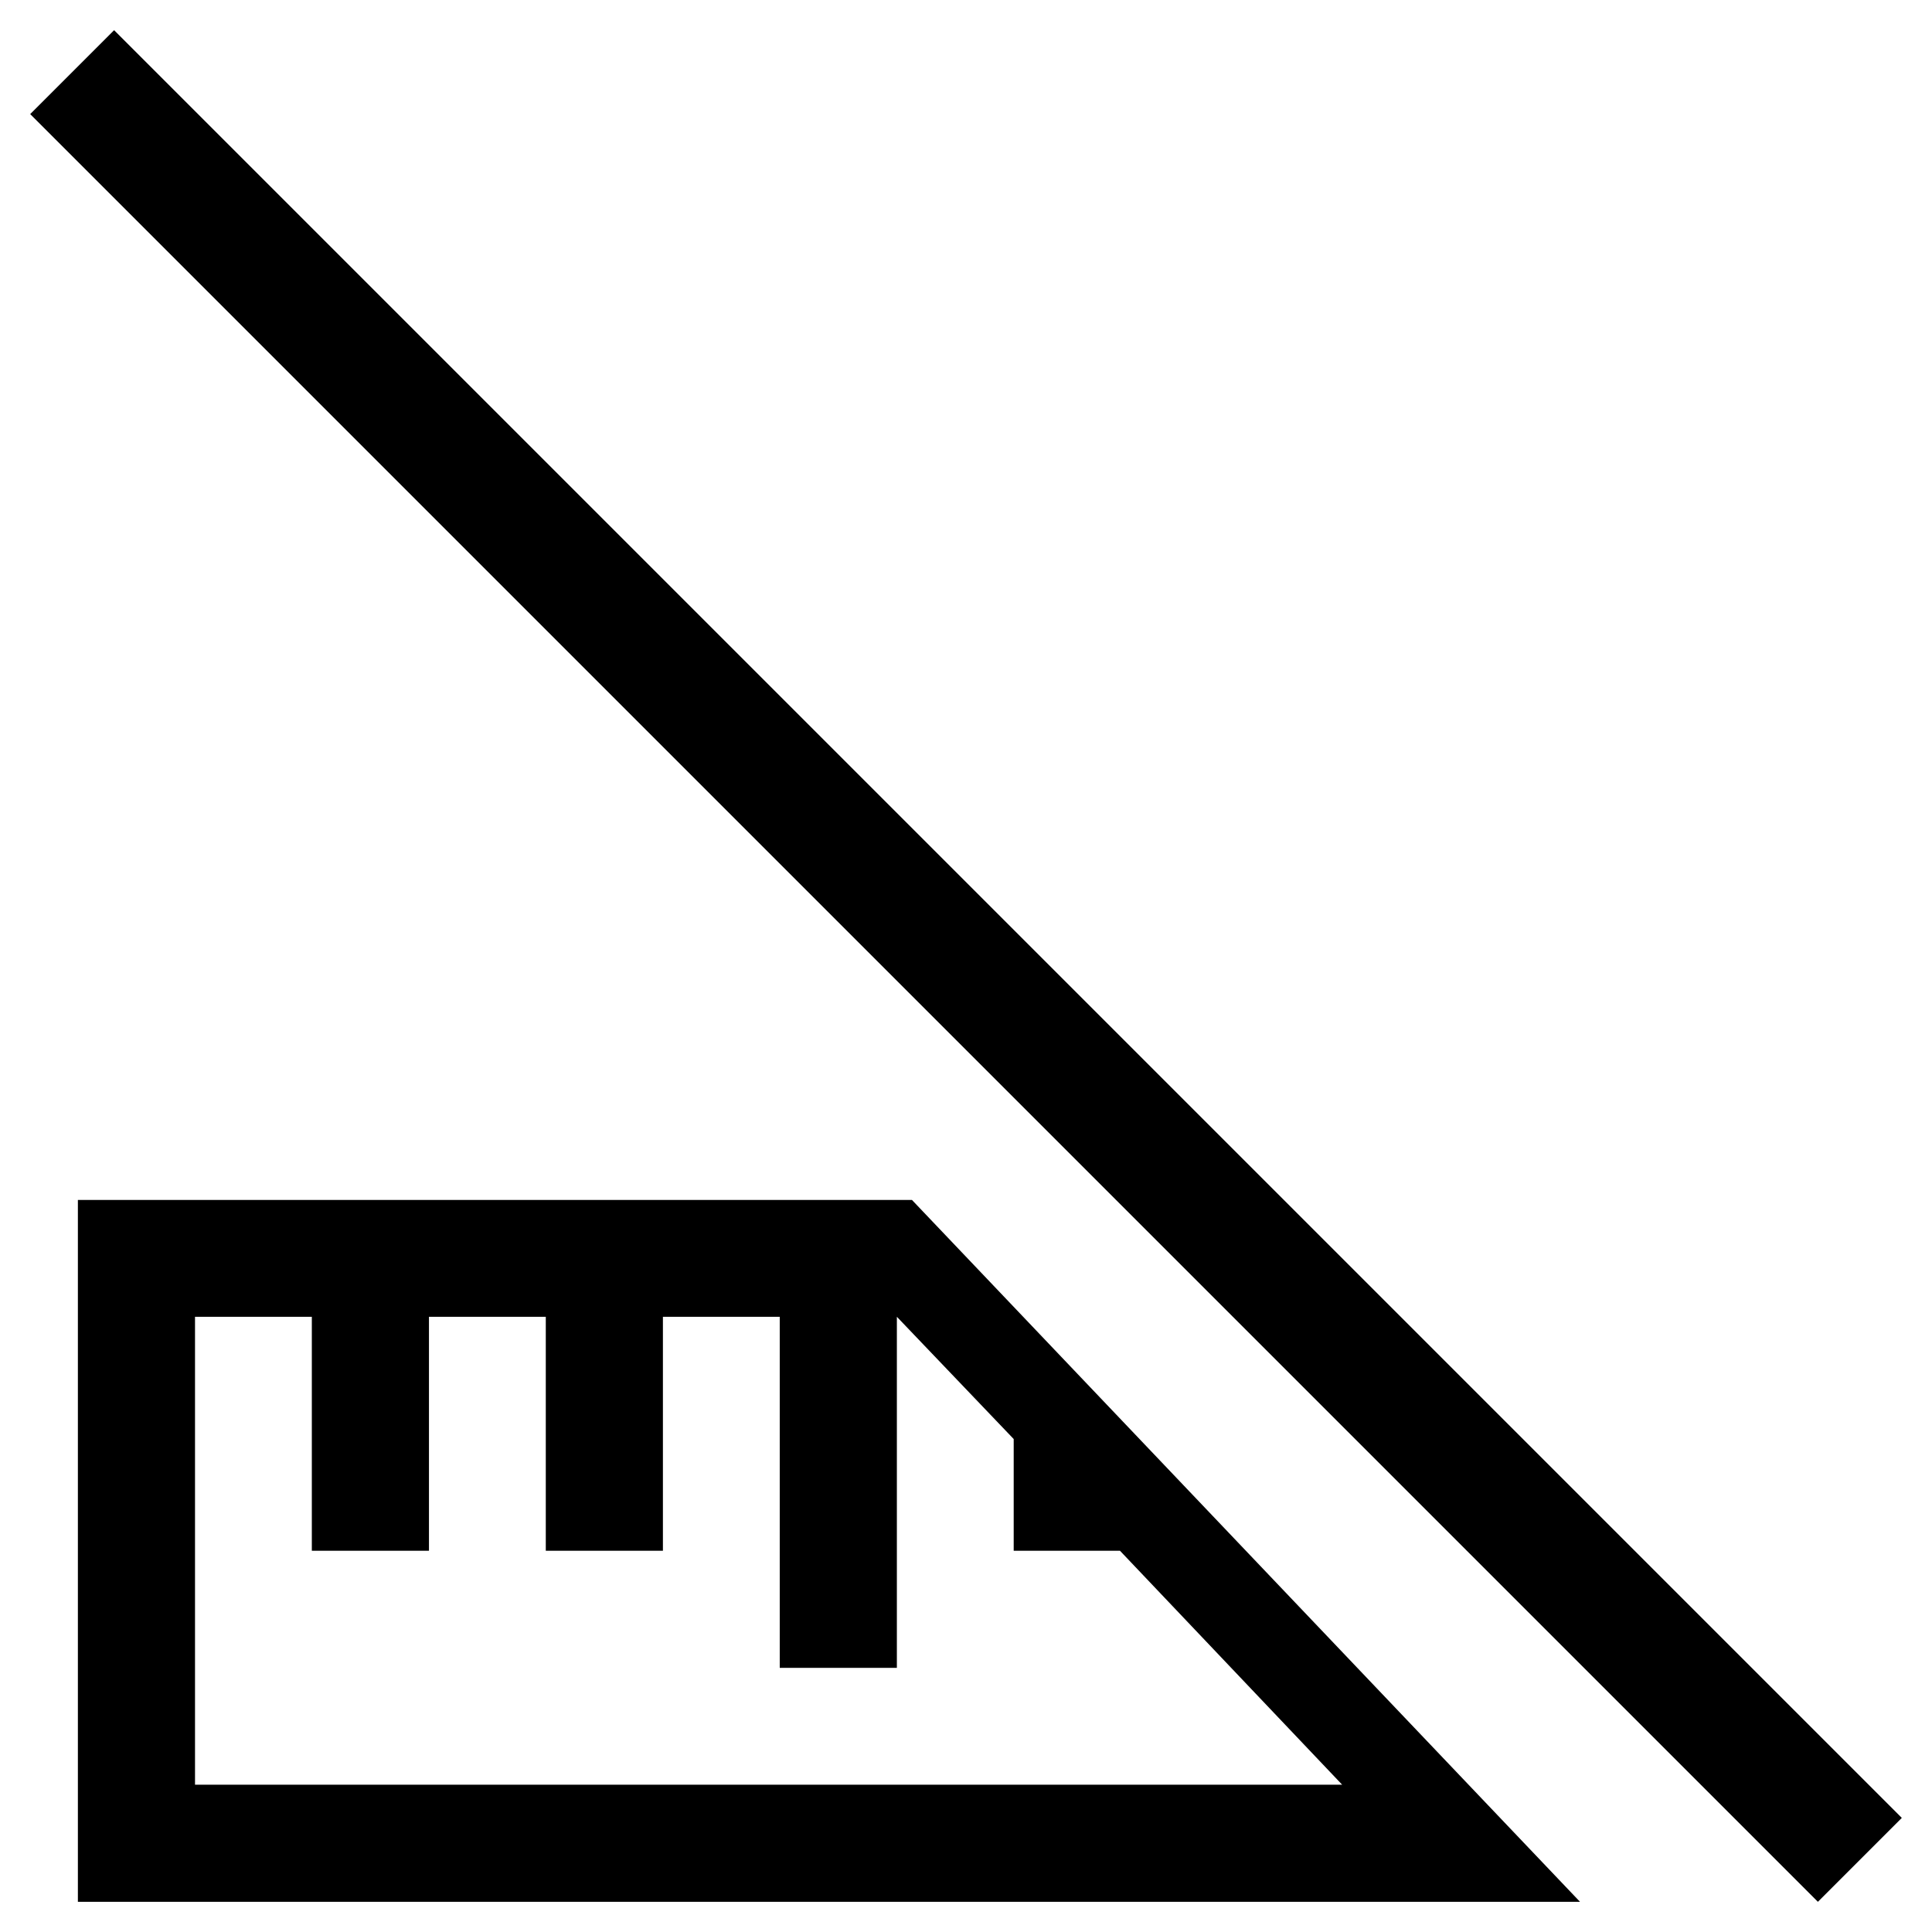
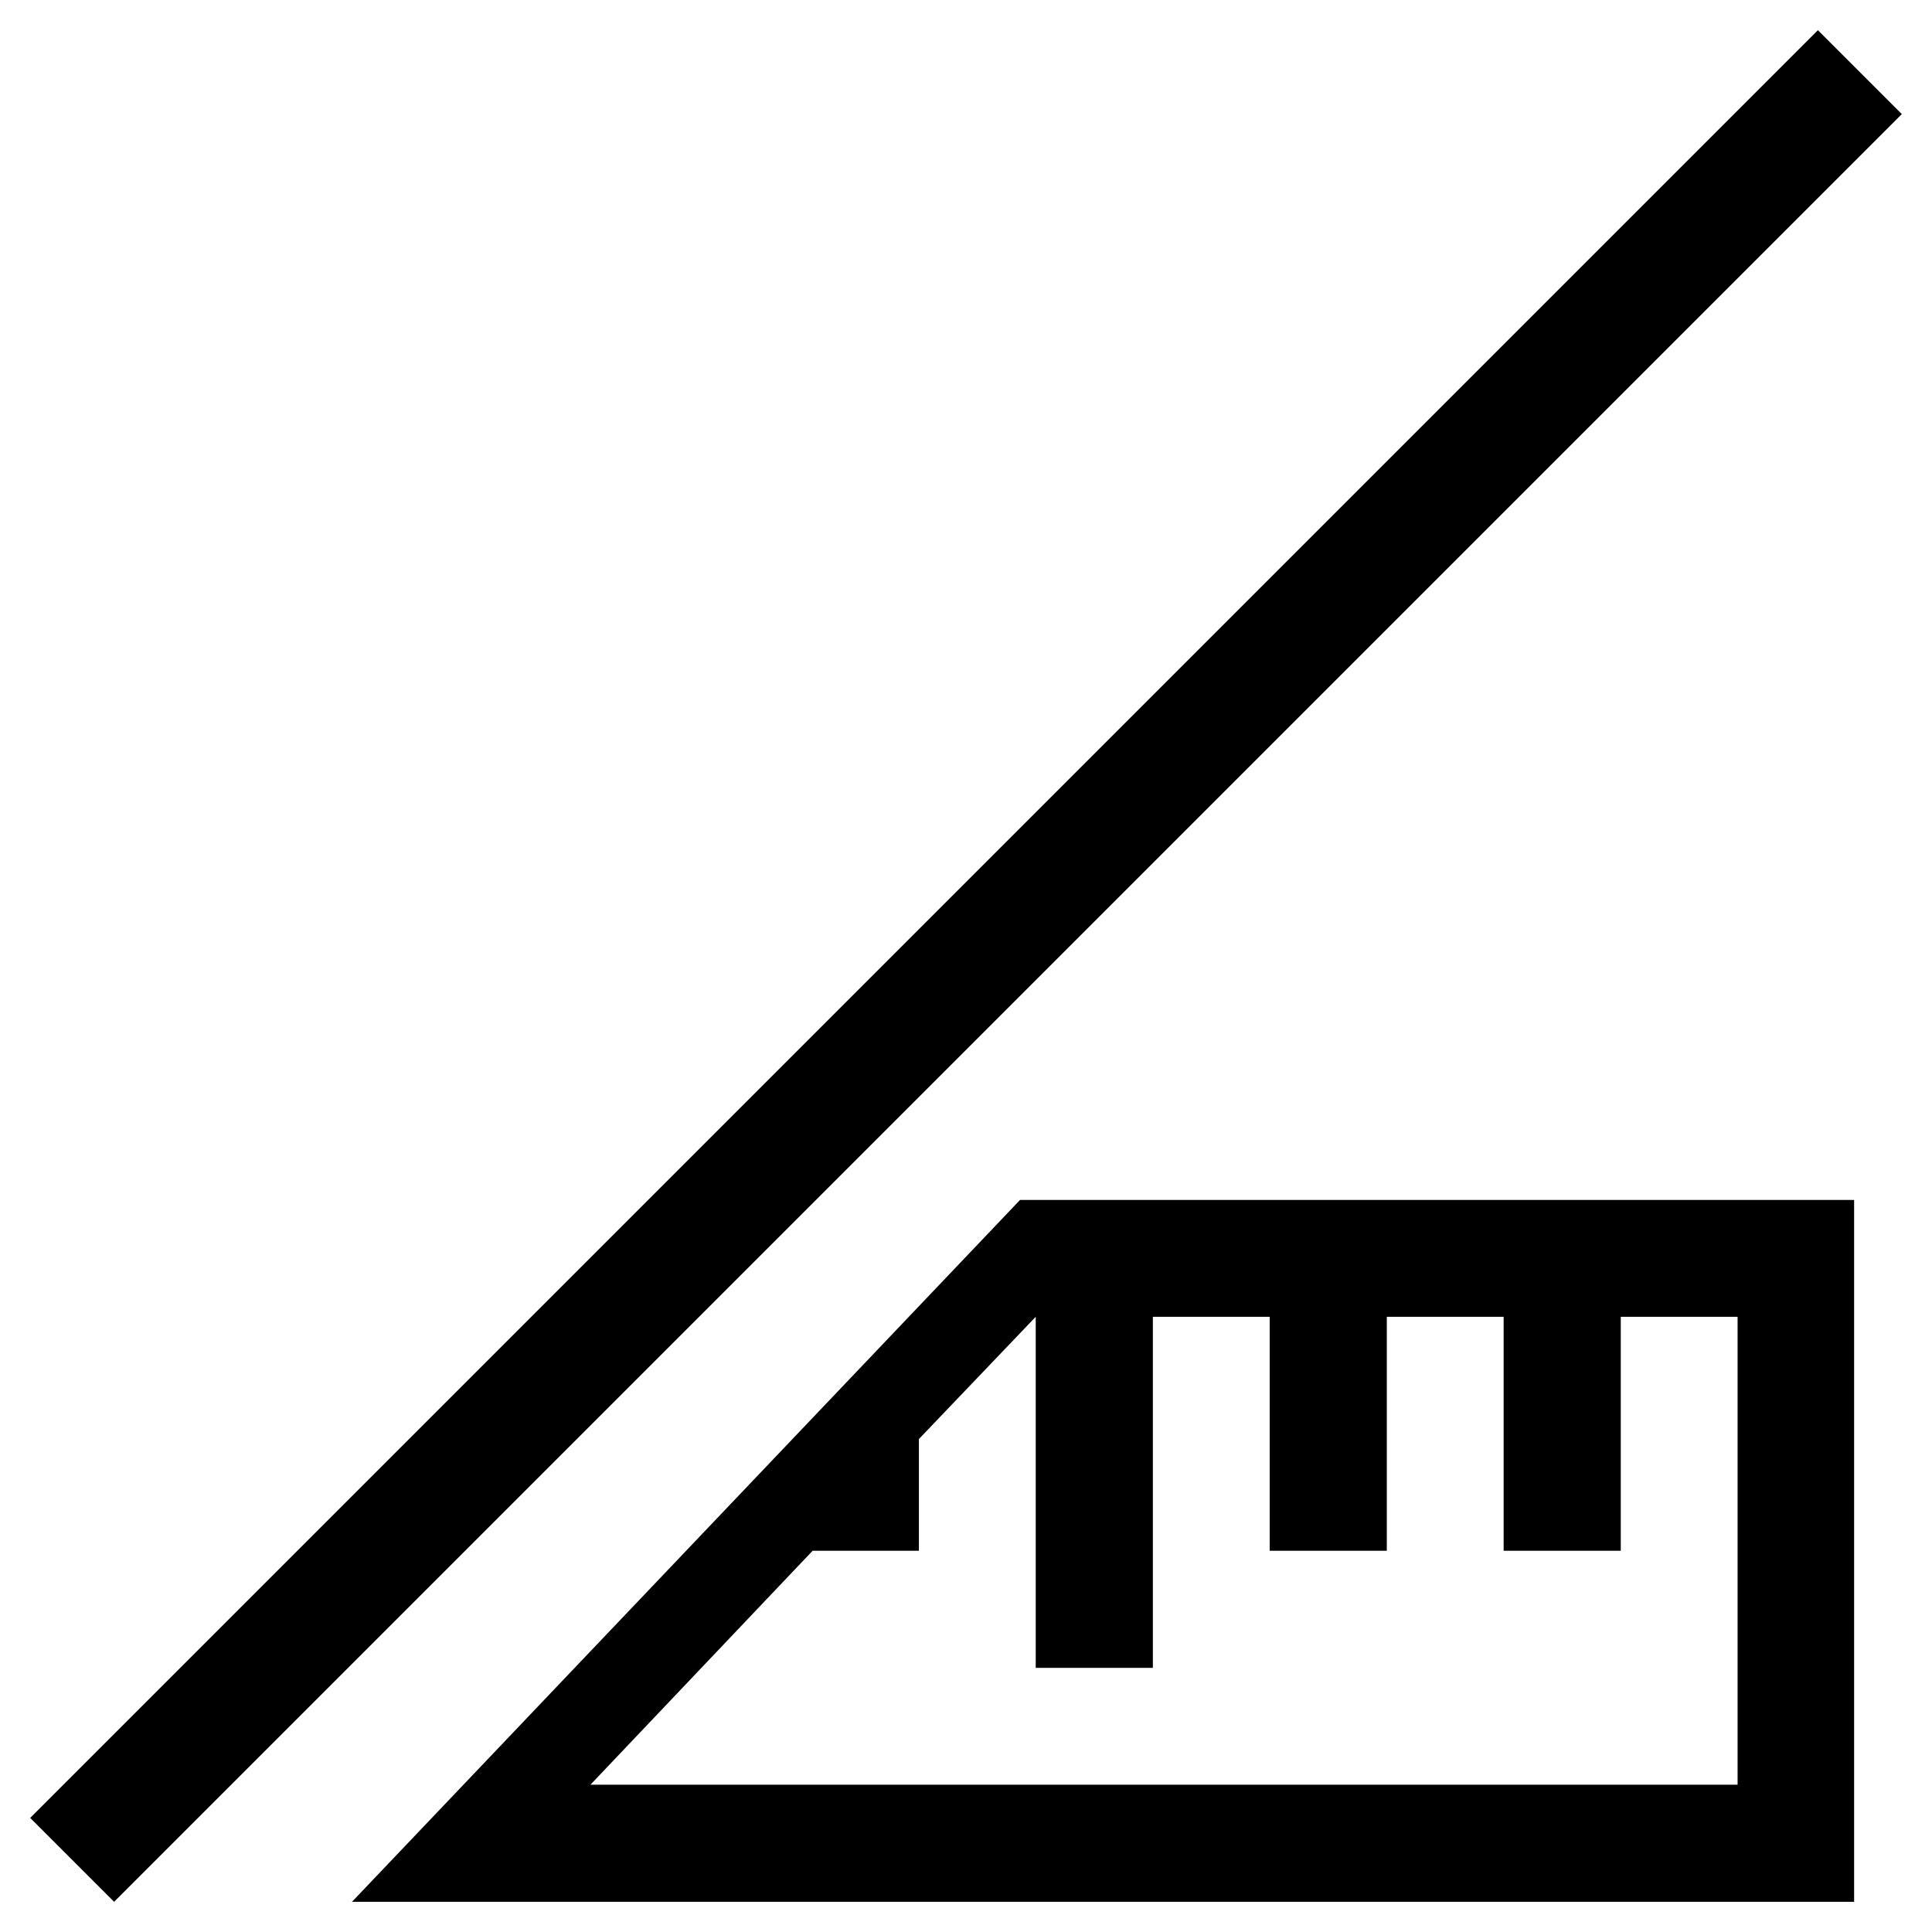
<svg xmlns="http://www.w3.org/2000/svg" viewBox="0 0 64 64">
-   <path d="M63,60.22,60.22,63,1,3.78,3.78,1ZM2.58,39.75V63H52.34L30.21,39.75ZM44.46,59.12h-38V43.62h3.87v7.75h3.88V43.62h3.87v7.75h3.88V43.62h3.87V55.25h3.88V43.62l3.87,4.05v3.7h3.52Z" />
+   <path d="M60.22,1,63,3.78,3.78,63,1,60.22ZM33.79,39.75,11.66,63H61.42V39.75ZM26.92,51.37h3.52v-3.7l3.87-4.05V55.25h3.88V43.62h3.87v7.75h3.88V43.62h3.87v7.75h3.88V43.62h3.87v15.5h-38Z" />
</svg>
